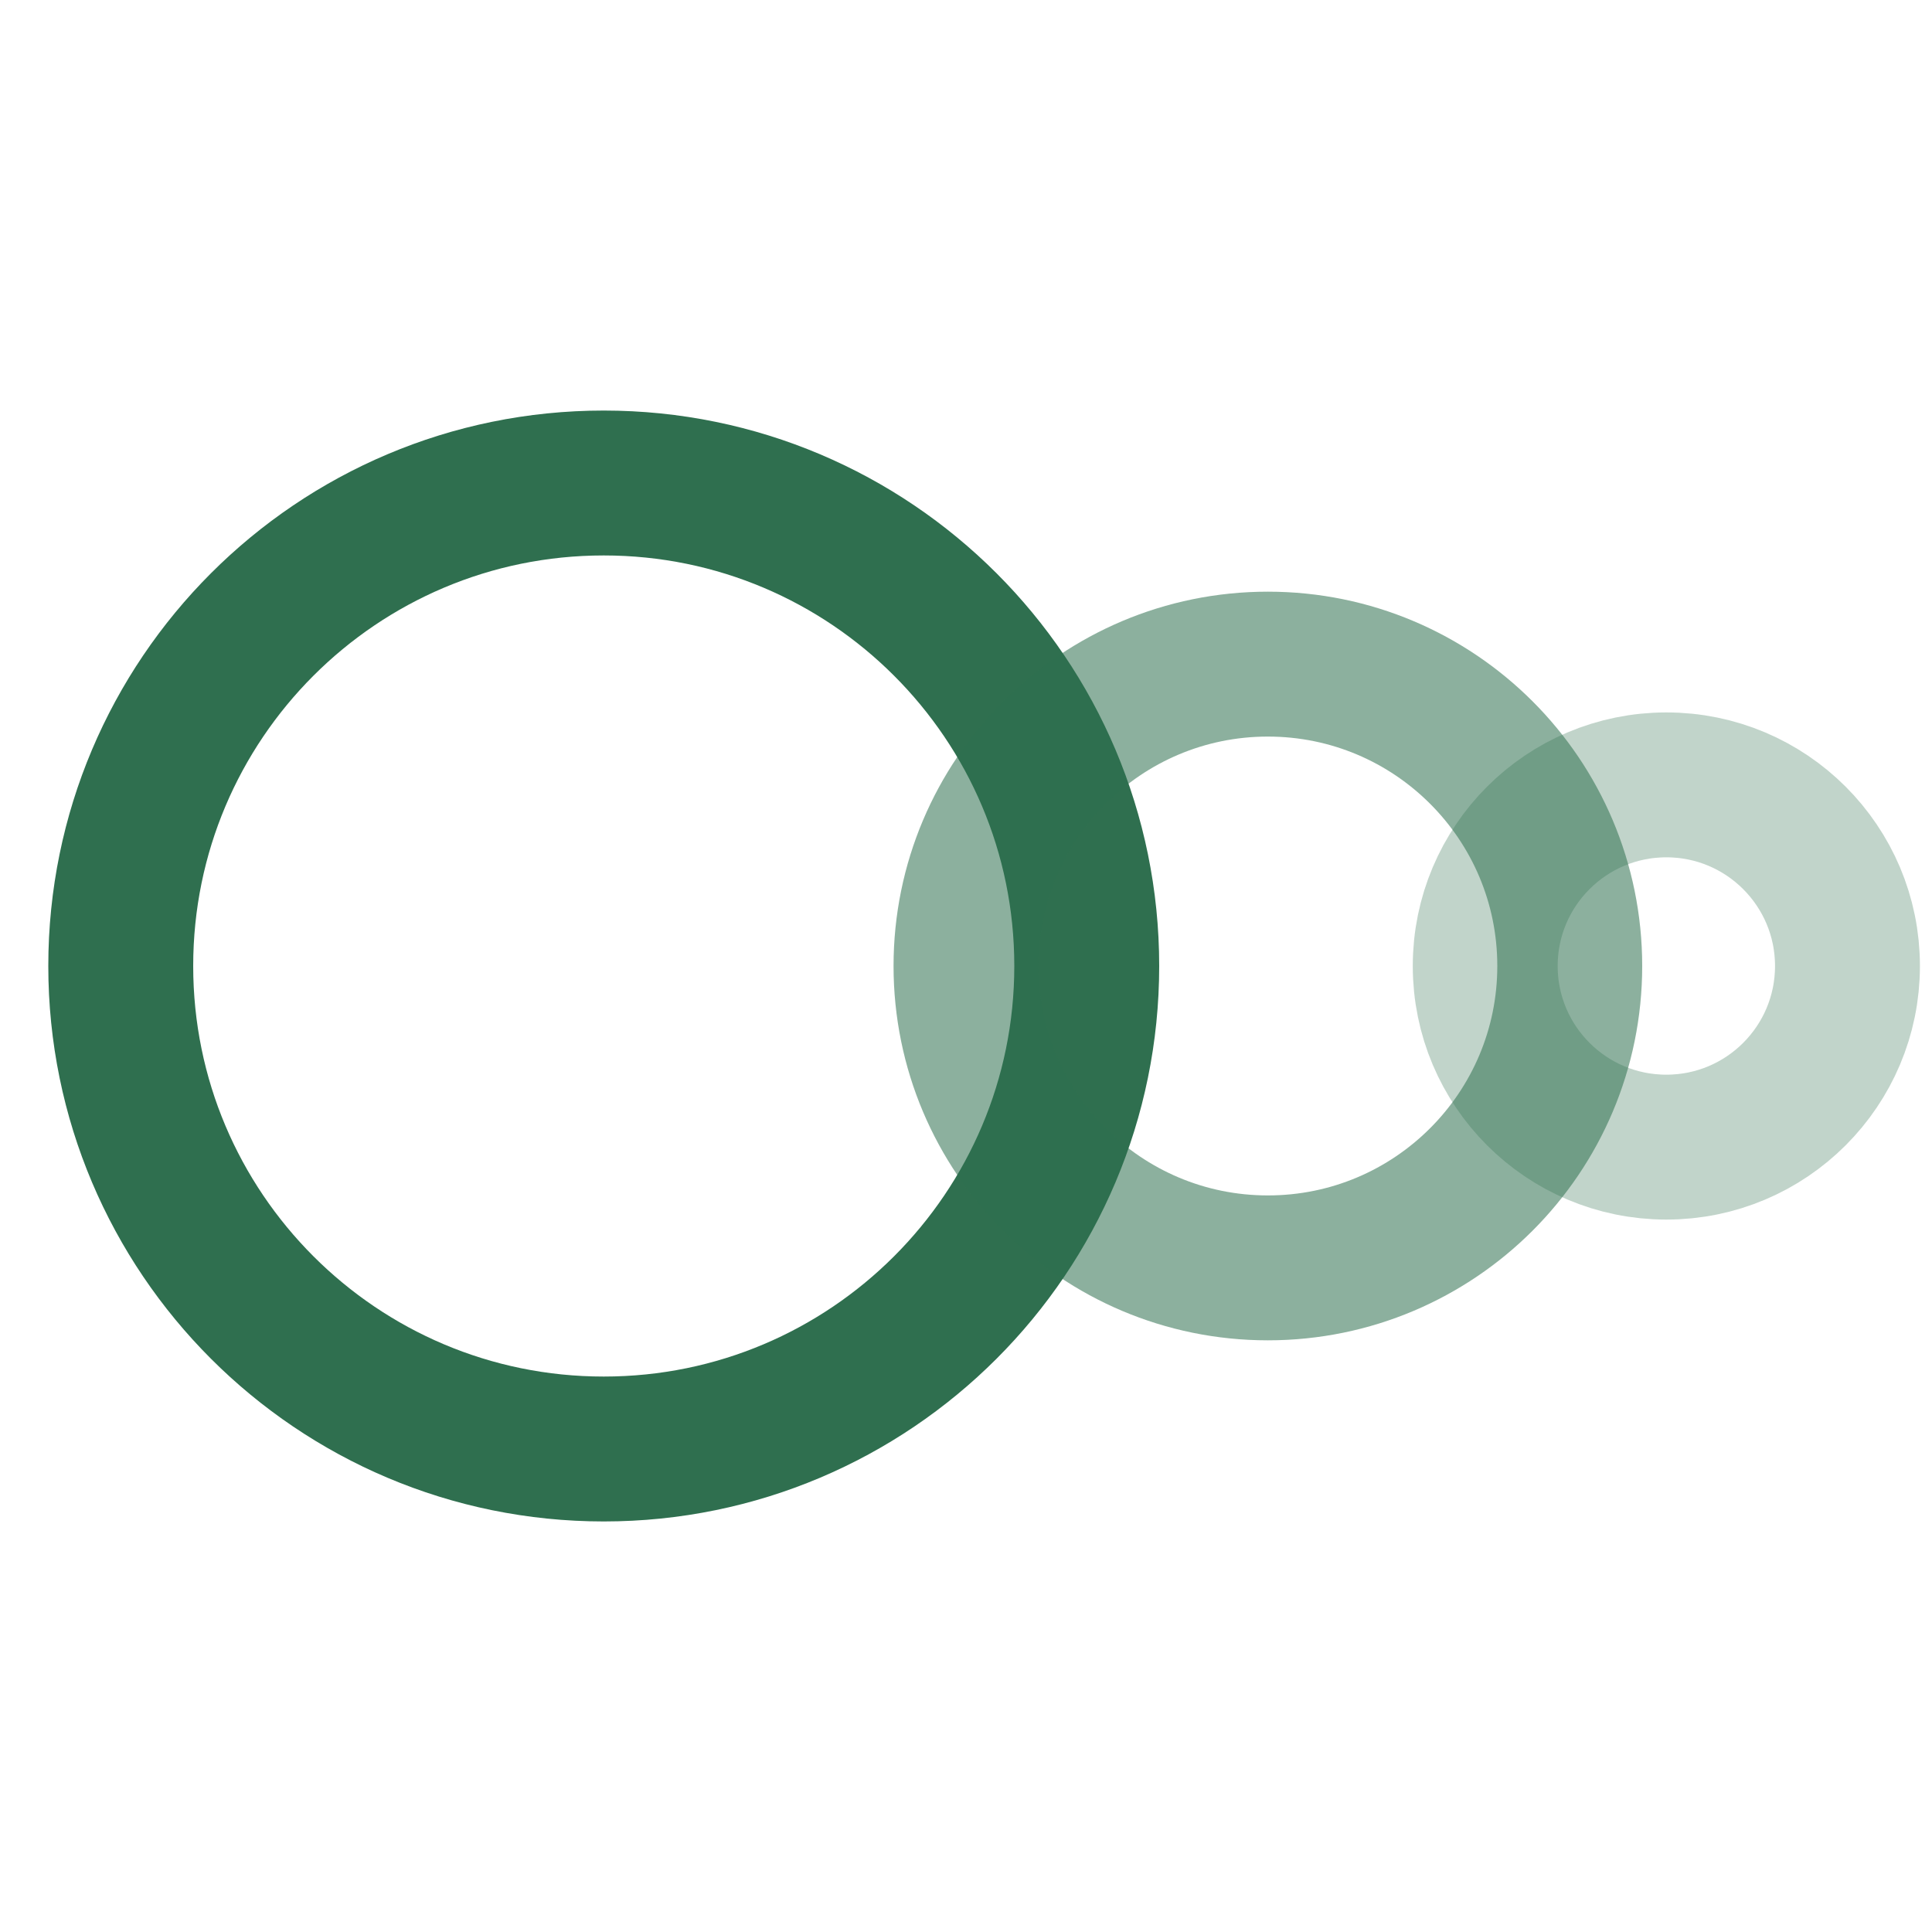
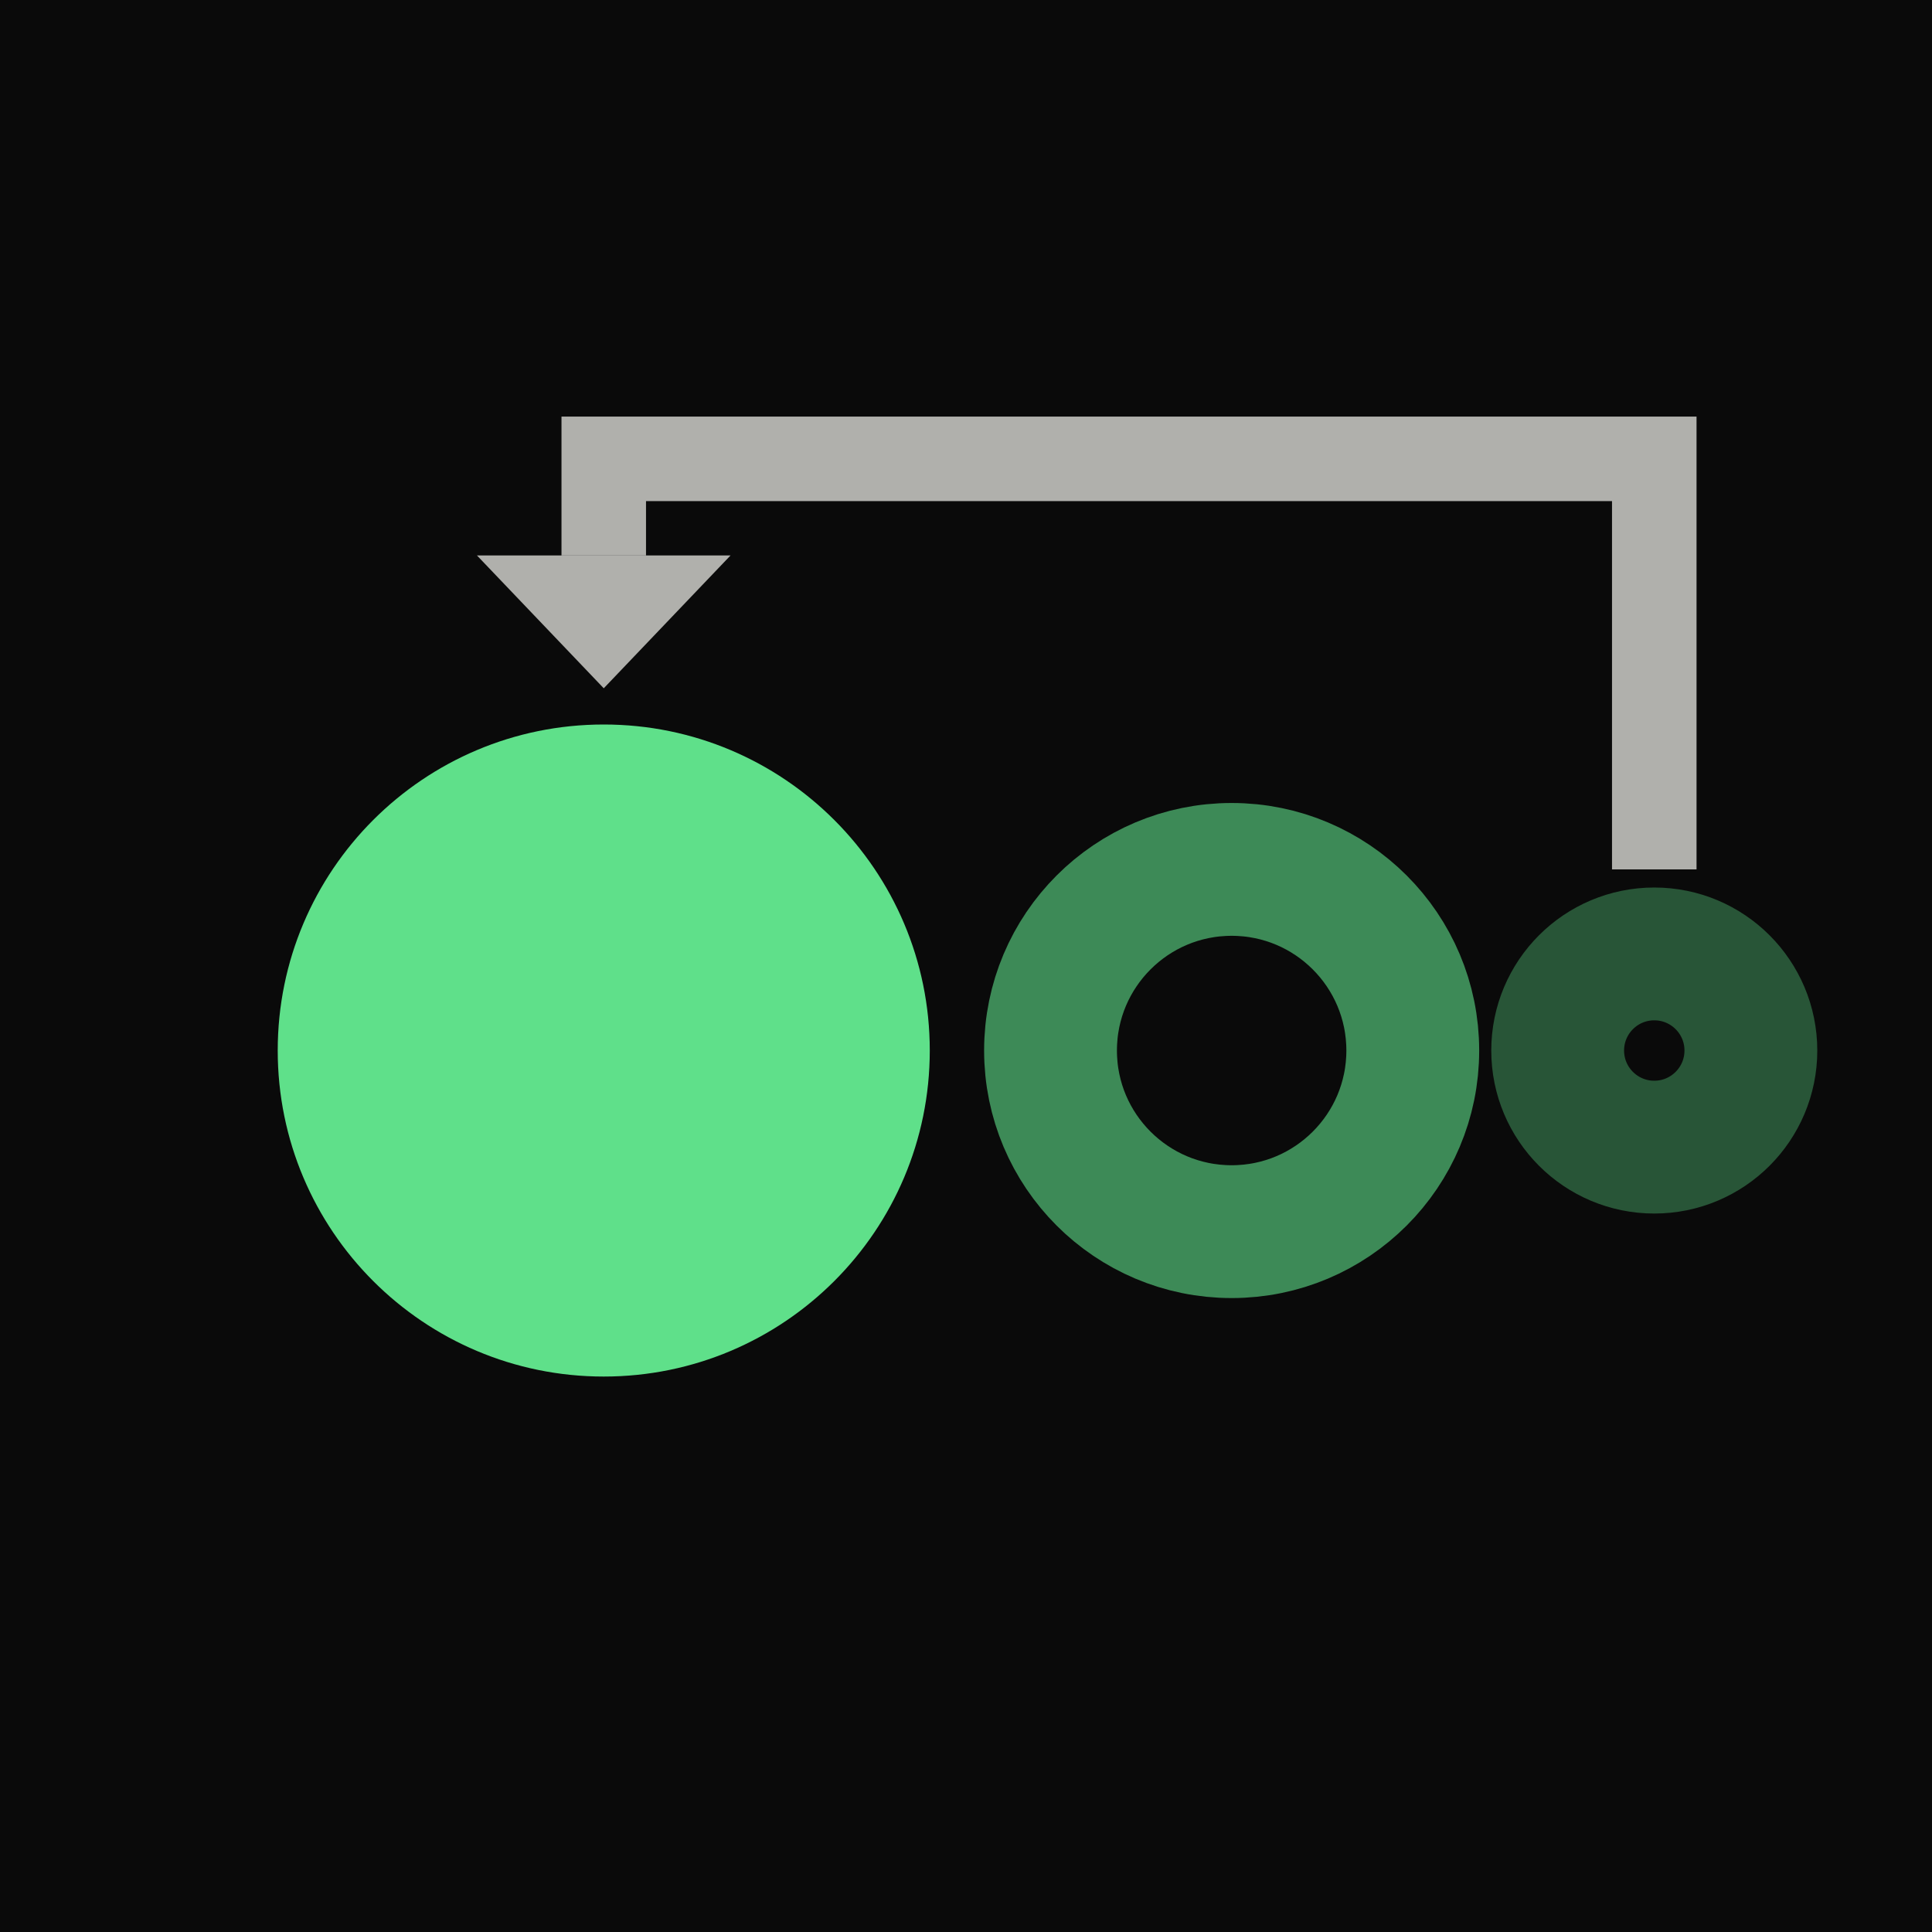
<svg xmlns="http://www.w3.org/2000/svg" viewBox="0 0 32 32">
-   <g fill="none" stroke="#2f6f4f" stroke-width="2.4">
-     <circle cx="10" cy="16" r="8" />
-     <circle cx="21" cy="16" r="5" stroke-opacity=".55" />
-     <circle cx="27.6" cy="16" r="3" stroke-opacity=".3" />
+   <rect width="32" height="32" fill="#0a0a0a" />
+   <g fill="#e6e6e1" stroke="#e6e6e1" fill-opacity=".75" stroke-opacity=".75">
+     <path d="M27.4 14.4V7.6H10v1.6" fill="none" stroke-width="1.4" />
+     <path d="M7.9 9.2h4.2L10 11.4z" stroke="none" />
+   </g>
+   <circle cx="10" cy="17.4" r="5.4" fill="#5fe08a" />
+   <g fill="none" stroke="#5fe08a" stroke-width="2.2">
+     <circle cx="20.4" cy="17.4" r="3" stroke-opacity=".6" />
+     <circle cx="27.4" cy="17.4" r="1.6" stroke-opacity=".35" />
  </g>
</svg>
